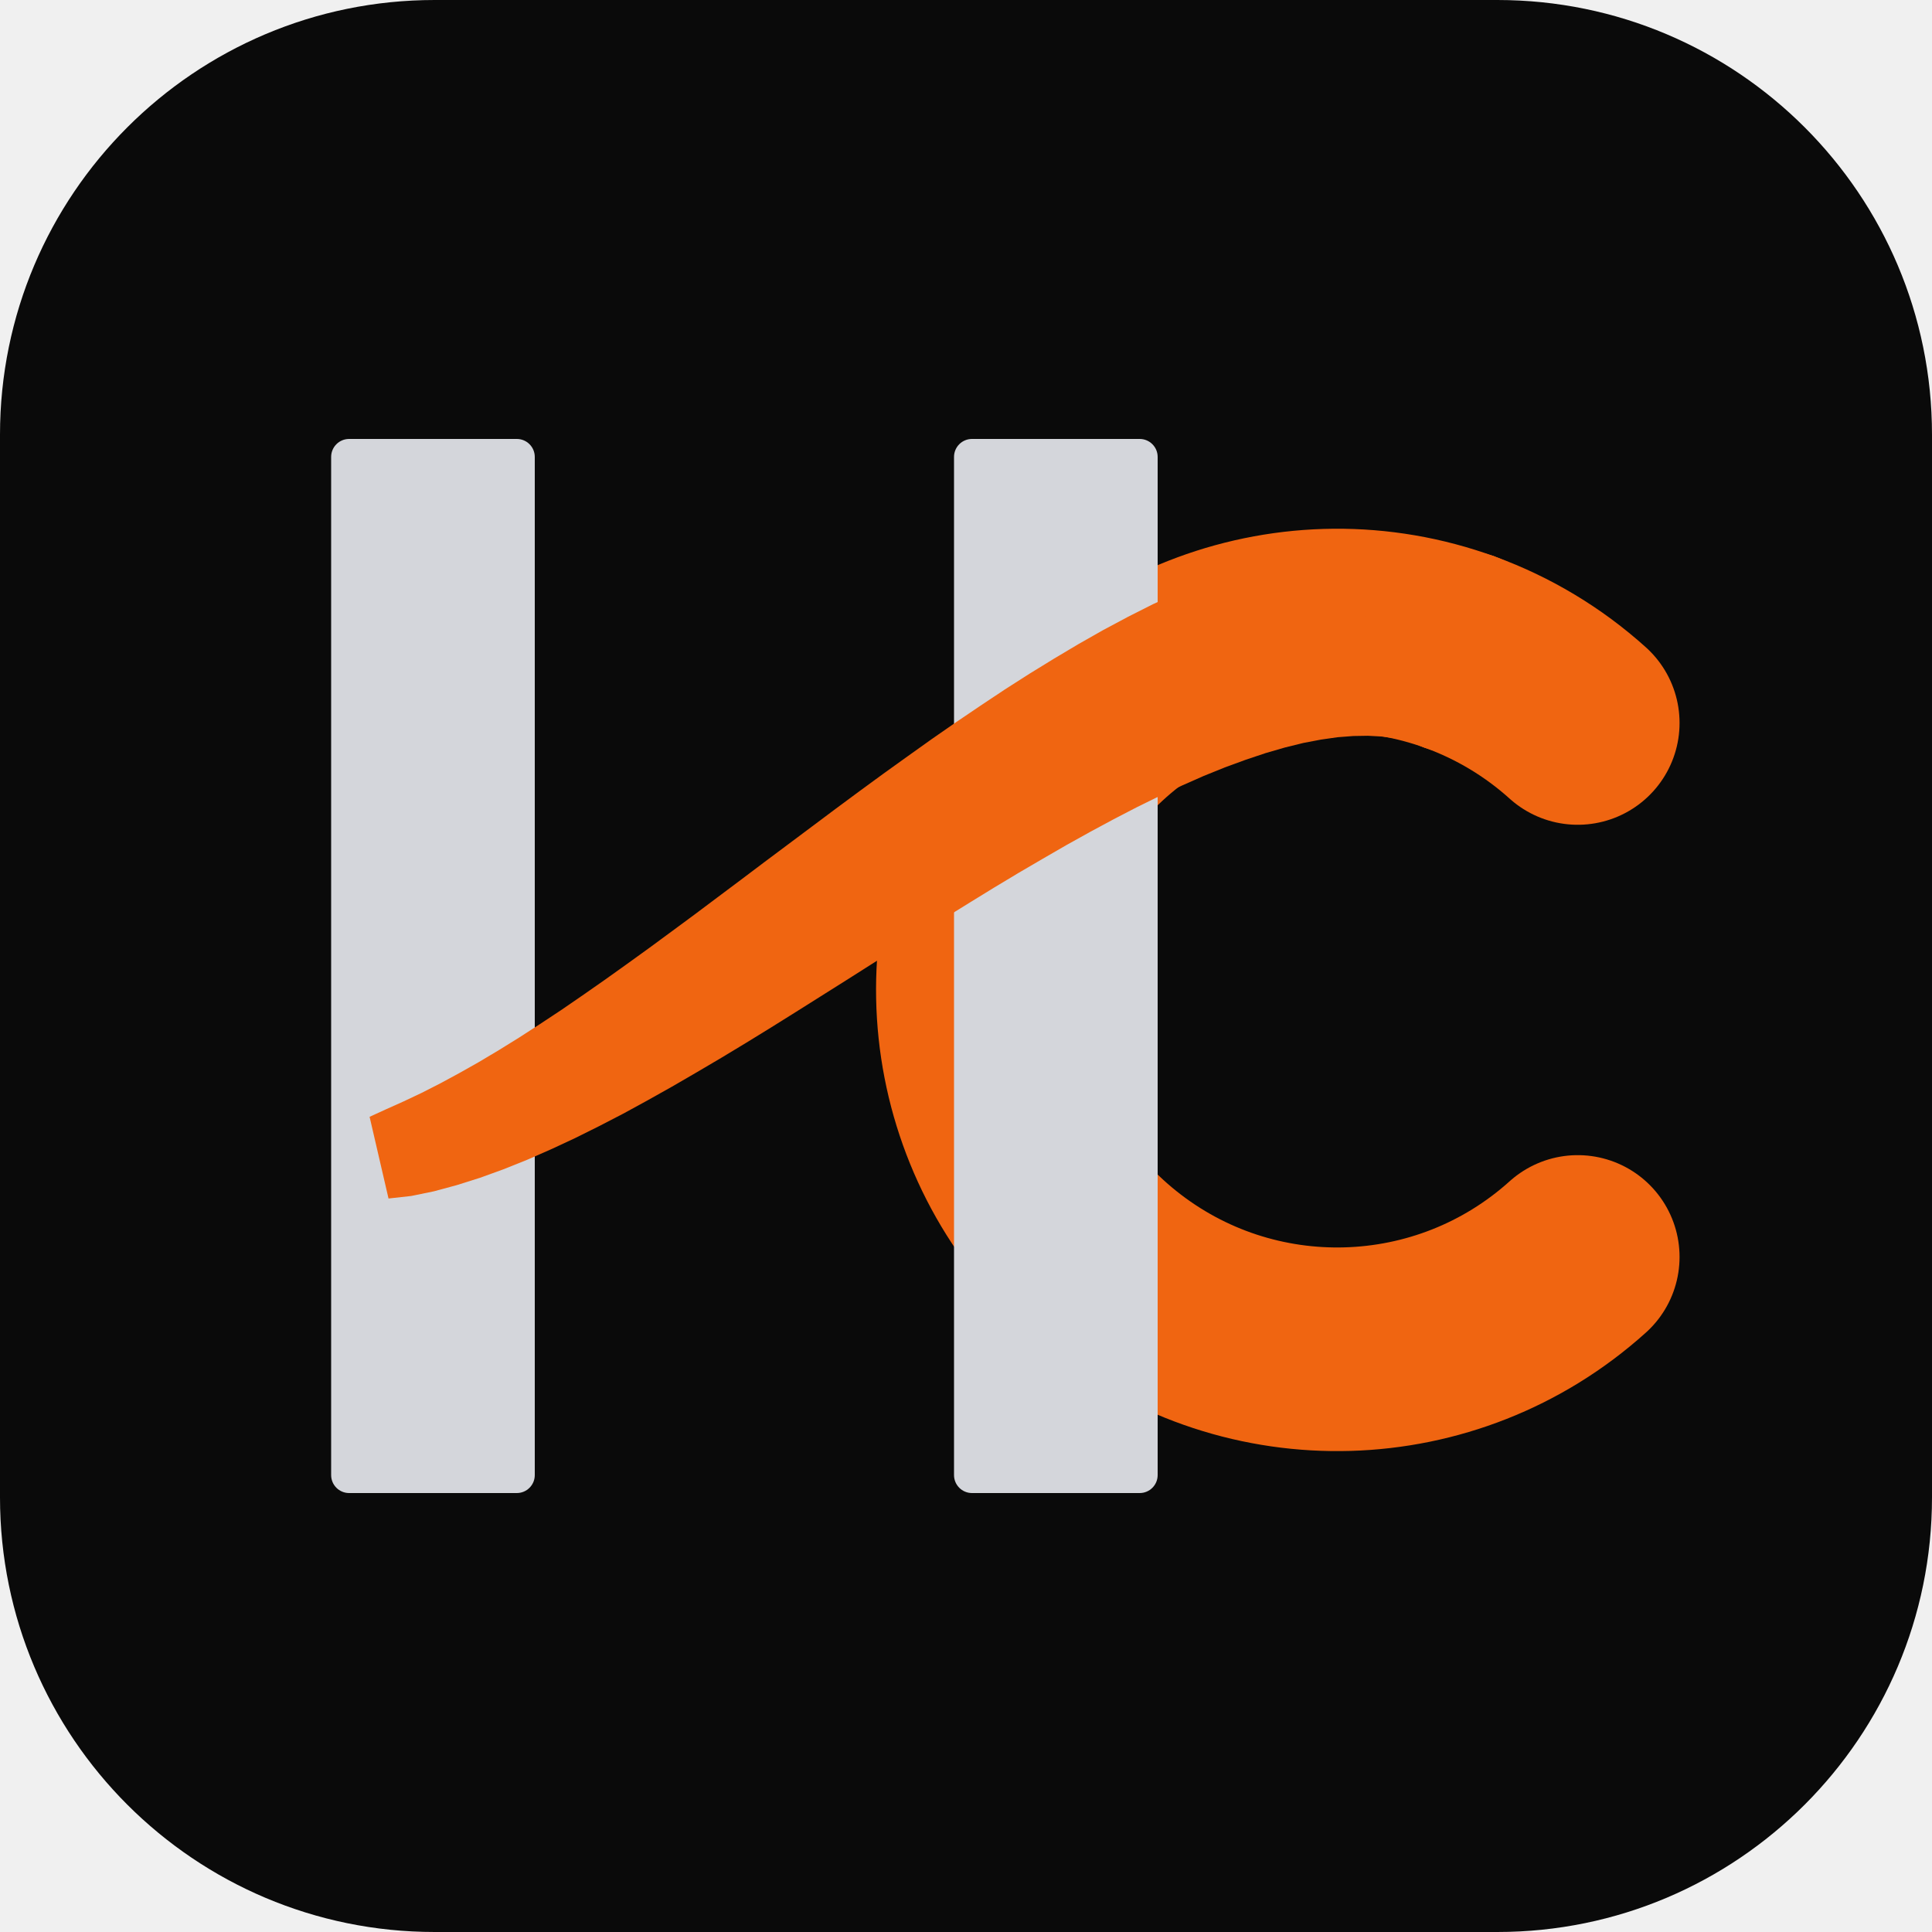
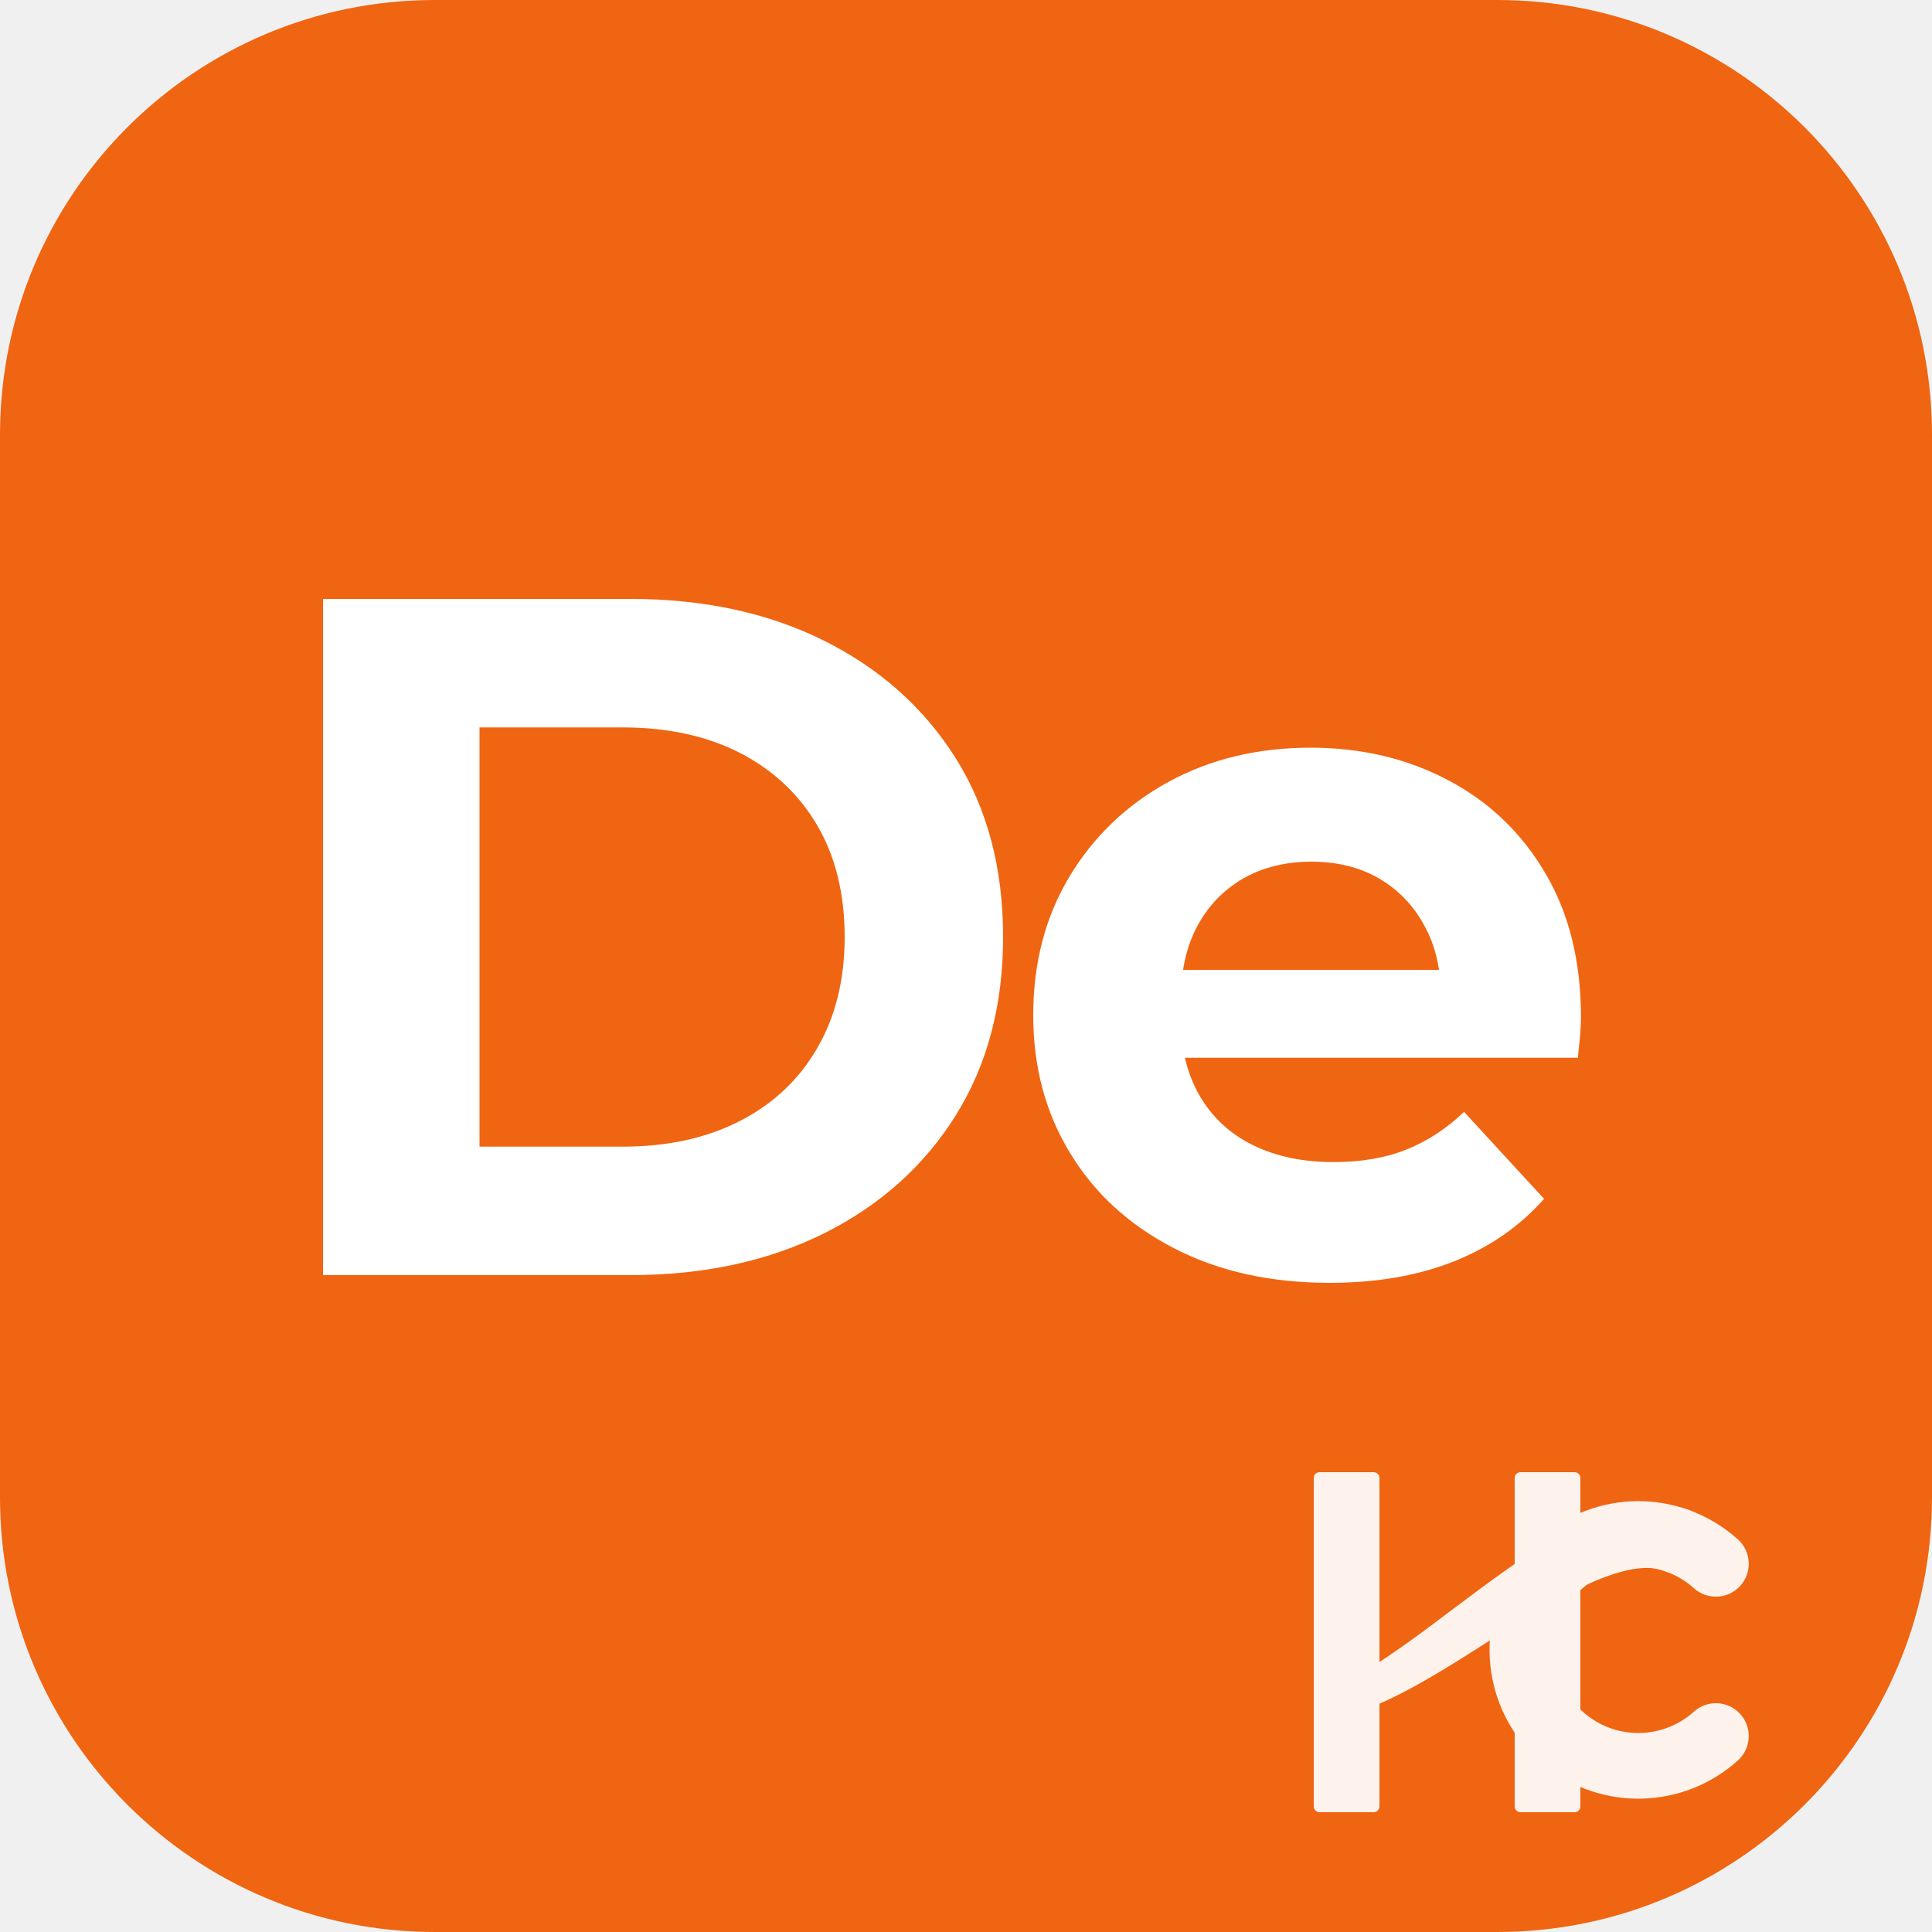
<svg xmlns="http://www.w3.org/2000/svg" width="100" height="100" viewBox="0 0 100 100">
-   <rect width="100" height="100" rx="22.5" fill="#0a0a0a" />
-   <g transform="translate(10.94 19.00) scale(0.62)">
-     <path d="M104.26 23.81A30 30 0 1 0 114.07 74.29" fill="none" stroke="#f06511" stroke-width="17" stroke-linecap="round" />
-     <rect x="10" y="6" width="17" height="88" rx="1.5" fill="#d4d6db" />
-     <rect x="62" y="6" width="17" height="88" rx="1.5" fill="#d4d6db" />
-     <path d="M14.79 69.41L16.68 69.2L18.58 68.81L20.5 68.29L22.43 67.68L24.39 66.97L26.36 66.18L28.34 65.31L30.34 64.38L32.35 63.38L34.38 62.33L36.41 61.22L38.46 60.07L40.51 58.88L42.58 57.66L44.65 56.41L46.73 55.13L48.81 53.83L50.89 52.52L52.97 51.21L55.05 49.89L57.13 48.57L59.2 47.27L61.27 45.97L63.32 44.7L65.37 43.44L67.4 42.22L69.42 41.04L71.41 39.89L73.39 38.79L75.34 37.74L77.27 36.74L79.16 35.81L81.02 34.94L82.83 34.14L84.61 33.42L86.33 32.79L88 32.23L89.62 31.76L91.16 31.38L92.63 31.1L94.03 30.9L95.34 30.8L96.55 30.78L97.68 30.84L98.72 30.98L99.67 31.19L100.54 31.46L101.35 31.8L107.17 15.82L104.88 15.19L102.59 14.76L100.29 14.53L98.01 14.48L95.76 14.59L93.53 14.85L91.33 15.25L89.16 15.76L87.01 16.39L84.88 17.12L82.77 17.93L80.68 18.83L78.6 19.8L76.52 20.85L74.46 21.95L72.4 23.12L70.35 24.34L68.3 25.6L66.25 26.91L64.22 28.26L62.18 29.64L60.15 31.05L58.13 32.49L56.11 33.94L54.1 35.41L52.1 36.89L50.11 38.38L48.13 39.86L46.15 41.34L44.2 42.81L42.25 44.27L40.33 45.71L38.42 47.12L36.53 48.51L34.66 49.86L32.81 51.18L30.99 52.45L29.2 53.68L27.43 54.85L25.7 55.97L23.99 57.03L22.33 58.02L20.7 58.94L19.11 59.8L17.56 60.59L16.06 61.3L14.61 61.95L13.21 62.59Z" fill="#f06511" />
-     <path d="M104.26 23.81A30 30 0 0 1 114.07 29.71" fill="none" stroke="#f06511" stroke-width="17" stroke-linecap="round" />
+   <rect width="100" height="100" rx="22.5" fill="#f06511" />
+   <path d="M32.63 66L16.72 66L16.72 31L32.63 31Q38.32 31 42.67 33.17Q47.02 35.35 49.47 39.25Q51.92 43.15 51.92 48.50L51.92 48.50Q51.92 53.80 49.47 57.73Q47.02 61.65 42.67 63.83Q38.32 66 32.63 66L32.63 66ZM24.82 37.65L24.82 59.35L32.22 59.35Q35.72 59.35 38.30 58.02Q40.88 56.70 42.30 54.25Q43.72 51.80 43.72 48.50L43.72 48.50Q43.72 45.15 42.30 42.72Q40.88 40.30 38.30 38.97Q35.72 37.65 32.22 37.65L32.22 37.65L24.82 37.65ZM68.83 66.40L68.83 66.40Q64.22 66.40 60.75 64.60Q57.27 62.80 55.38 59.67Q53.48 56.55 53.48 52.55L53.48 52.55Q53.48 48.50 55.35 45.38Q57.23 42.25 60.48 40.47Q63.73 38.70 67.83 38.70L67.83 38.70Q71.78 38.70 74.95 40.38Q78.13 42.05 79.97 45.17Q81.83 48.30 81.83 52.65L81.83 52.65Q81.83 53.10 81.78 53.67Q81.72 54.25 81.67 54.75L81.67 54.75L59.83 54.75L59.83 50.20L77.58 50.20L74.58 51.55Q74.58 49.45 73.72 47.90Q72.88 46.35 71.38 45.47Q69.88 44.60 67.88 44.60L67.88 44.60Q65.88 44.60 64.35 45.47Q62.83 46.35 61.98 47.92Q61.13 49.50 61.13 51.65L61.13 51.65L61.13 52.85Q61.13 55.05 62.10 56.73Q63.08 58.40 64.85 59.27Q66.63 60.15 69.03 60.15L69.03 60.15Q71.17 60.15 72.80 59.50Q74.42 58.85 75.78 57.55L75.78 57.55L79.92 62.05Q78.08 64.15 75.28 65.28Q72.47 66.40 68.83 66.40Z" fill="#ffffff" />
+   <g transform="translate(66 75) scale(0.2)" opacity="0.92">
+     <path d="M104.26 23.81A30 30 0 1 0 114.07 74.29" fill="none" stroke="#ffffff" stroke-width="17" stroke-linecap="round" />
+     <rect x="10" y="6" width="17" height="88" rx="1.5" fill="#ffffff" />
+     <rect x="62" y="6" width="17" height="88" rx="1.5" fill="#ffffff" />
+     <path d="M14.79 69.41L16.68 69.2L18.58 68.81L20.5 68.29L22.43 67.68L24.39 66.97L26.36 66.18L28.34 65.31L30.34 64.38L32.35 63.38L34.38 62.33L36.41 61.22L38.46 60.07L40.51 58.88L42.58 57.66L44.65 56.41L46.73 55.13L48.81 53.83L50.89 52.52L52.97 51.21L55.05 49.89L57.13 48.57L59.2 47.27L61.27 45.97L63.32 44.7L65.37 43.44L67.4 42.22L69.42 41.04L71.41 39.89L73.39 38.79L75.34 37.74L77.27 36.74L79.16 35.81L81.02 34.94L82.83 34.14L84.61 33.42L86.33 32.79L88 32.23L89.62 31.76L91.16 31.38L92.63 31.1L94.03 30.9L95.34 30.8L96.55 30.78L97.68 30.84L98.72 30.98L99.67 31.19L100.54 31.46L101.35 31.8L107.17 15.82L104.88 15.19L102.59 14.76L100.29 14.53L98.01 14.48L95.76 14.59L93.53 14.85L91.33 15.25L89.16 15.76L87.01 16.39L84.88 17.12L82.77 17.93L80.68 18.83L78.6 19.8L76.52 20.85L74.46 21.95L72.4 23.12L70.35 24.34L68.3 25.6L66.25 26.91L64.22 28.26L62.18 29.64L60.15 31.05L58.13 32.49L56.11 33.94L54.1 35.41L52.1 36.89L50.11 38.38L48.13 39.86L46.15 41.34L44.2 42.81L42.25 44.27L40.33 45.71L38.42 47.12L36.53 48.51L34.66 49.86L32.81 51.18L30.99 52.45L29.2 53.68L27.43 54.85L25.7 55.97L23.99 57.03L22.33 58.02L20.7 58.94L19.11 59.8L17.56 60.59L16.06 61.3L14.61 61.95L13.21 62.59Z" fill="#ffffff" />
+     <path d="M104.26 23.81A30 30 0 0 1 114.07 29.71" fill="none" stroke="#ffffff" stroke-width="17" stroke-linecap="round" />
  </g>
</svg>
